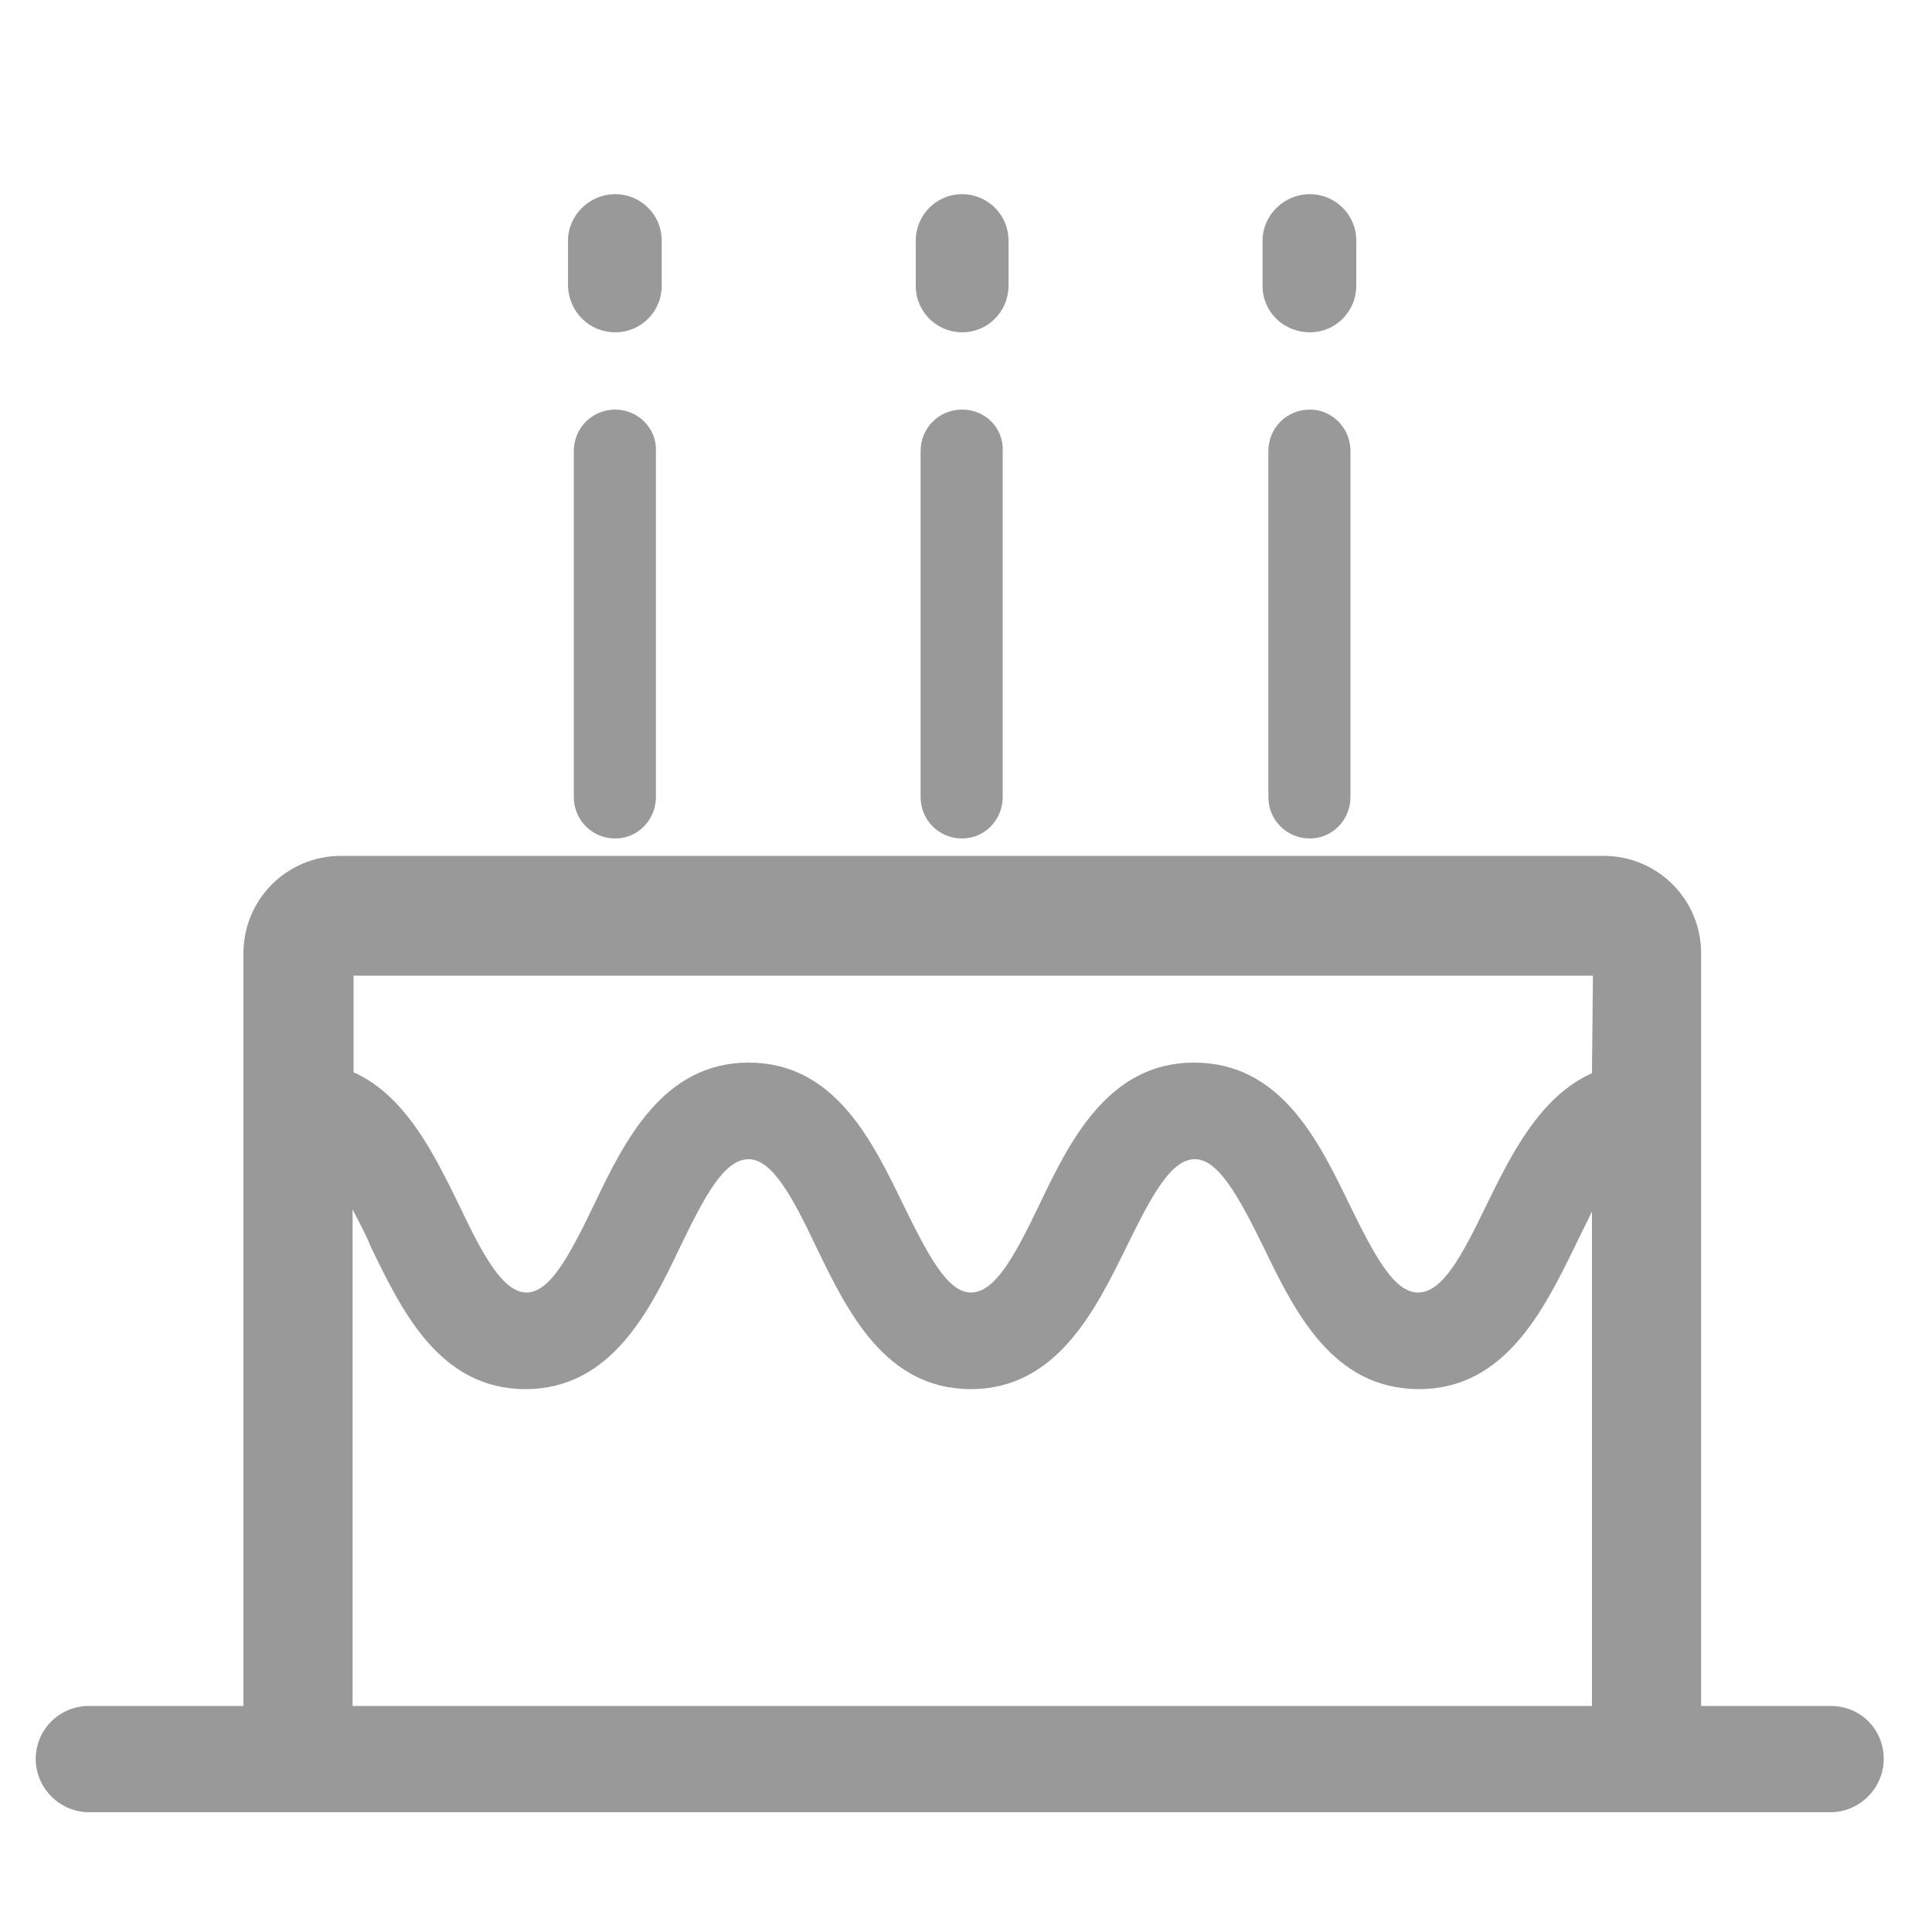
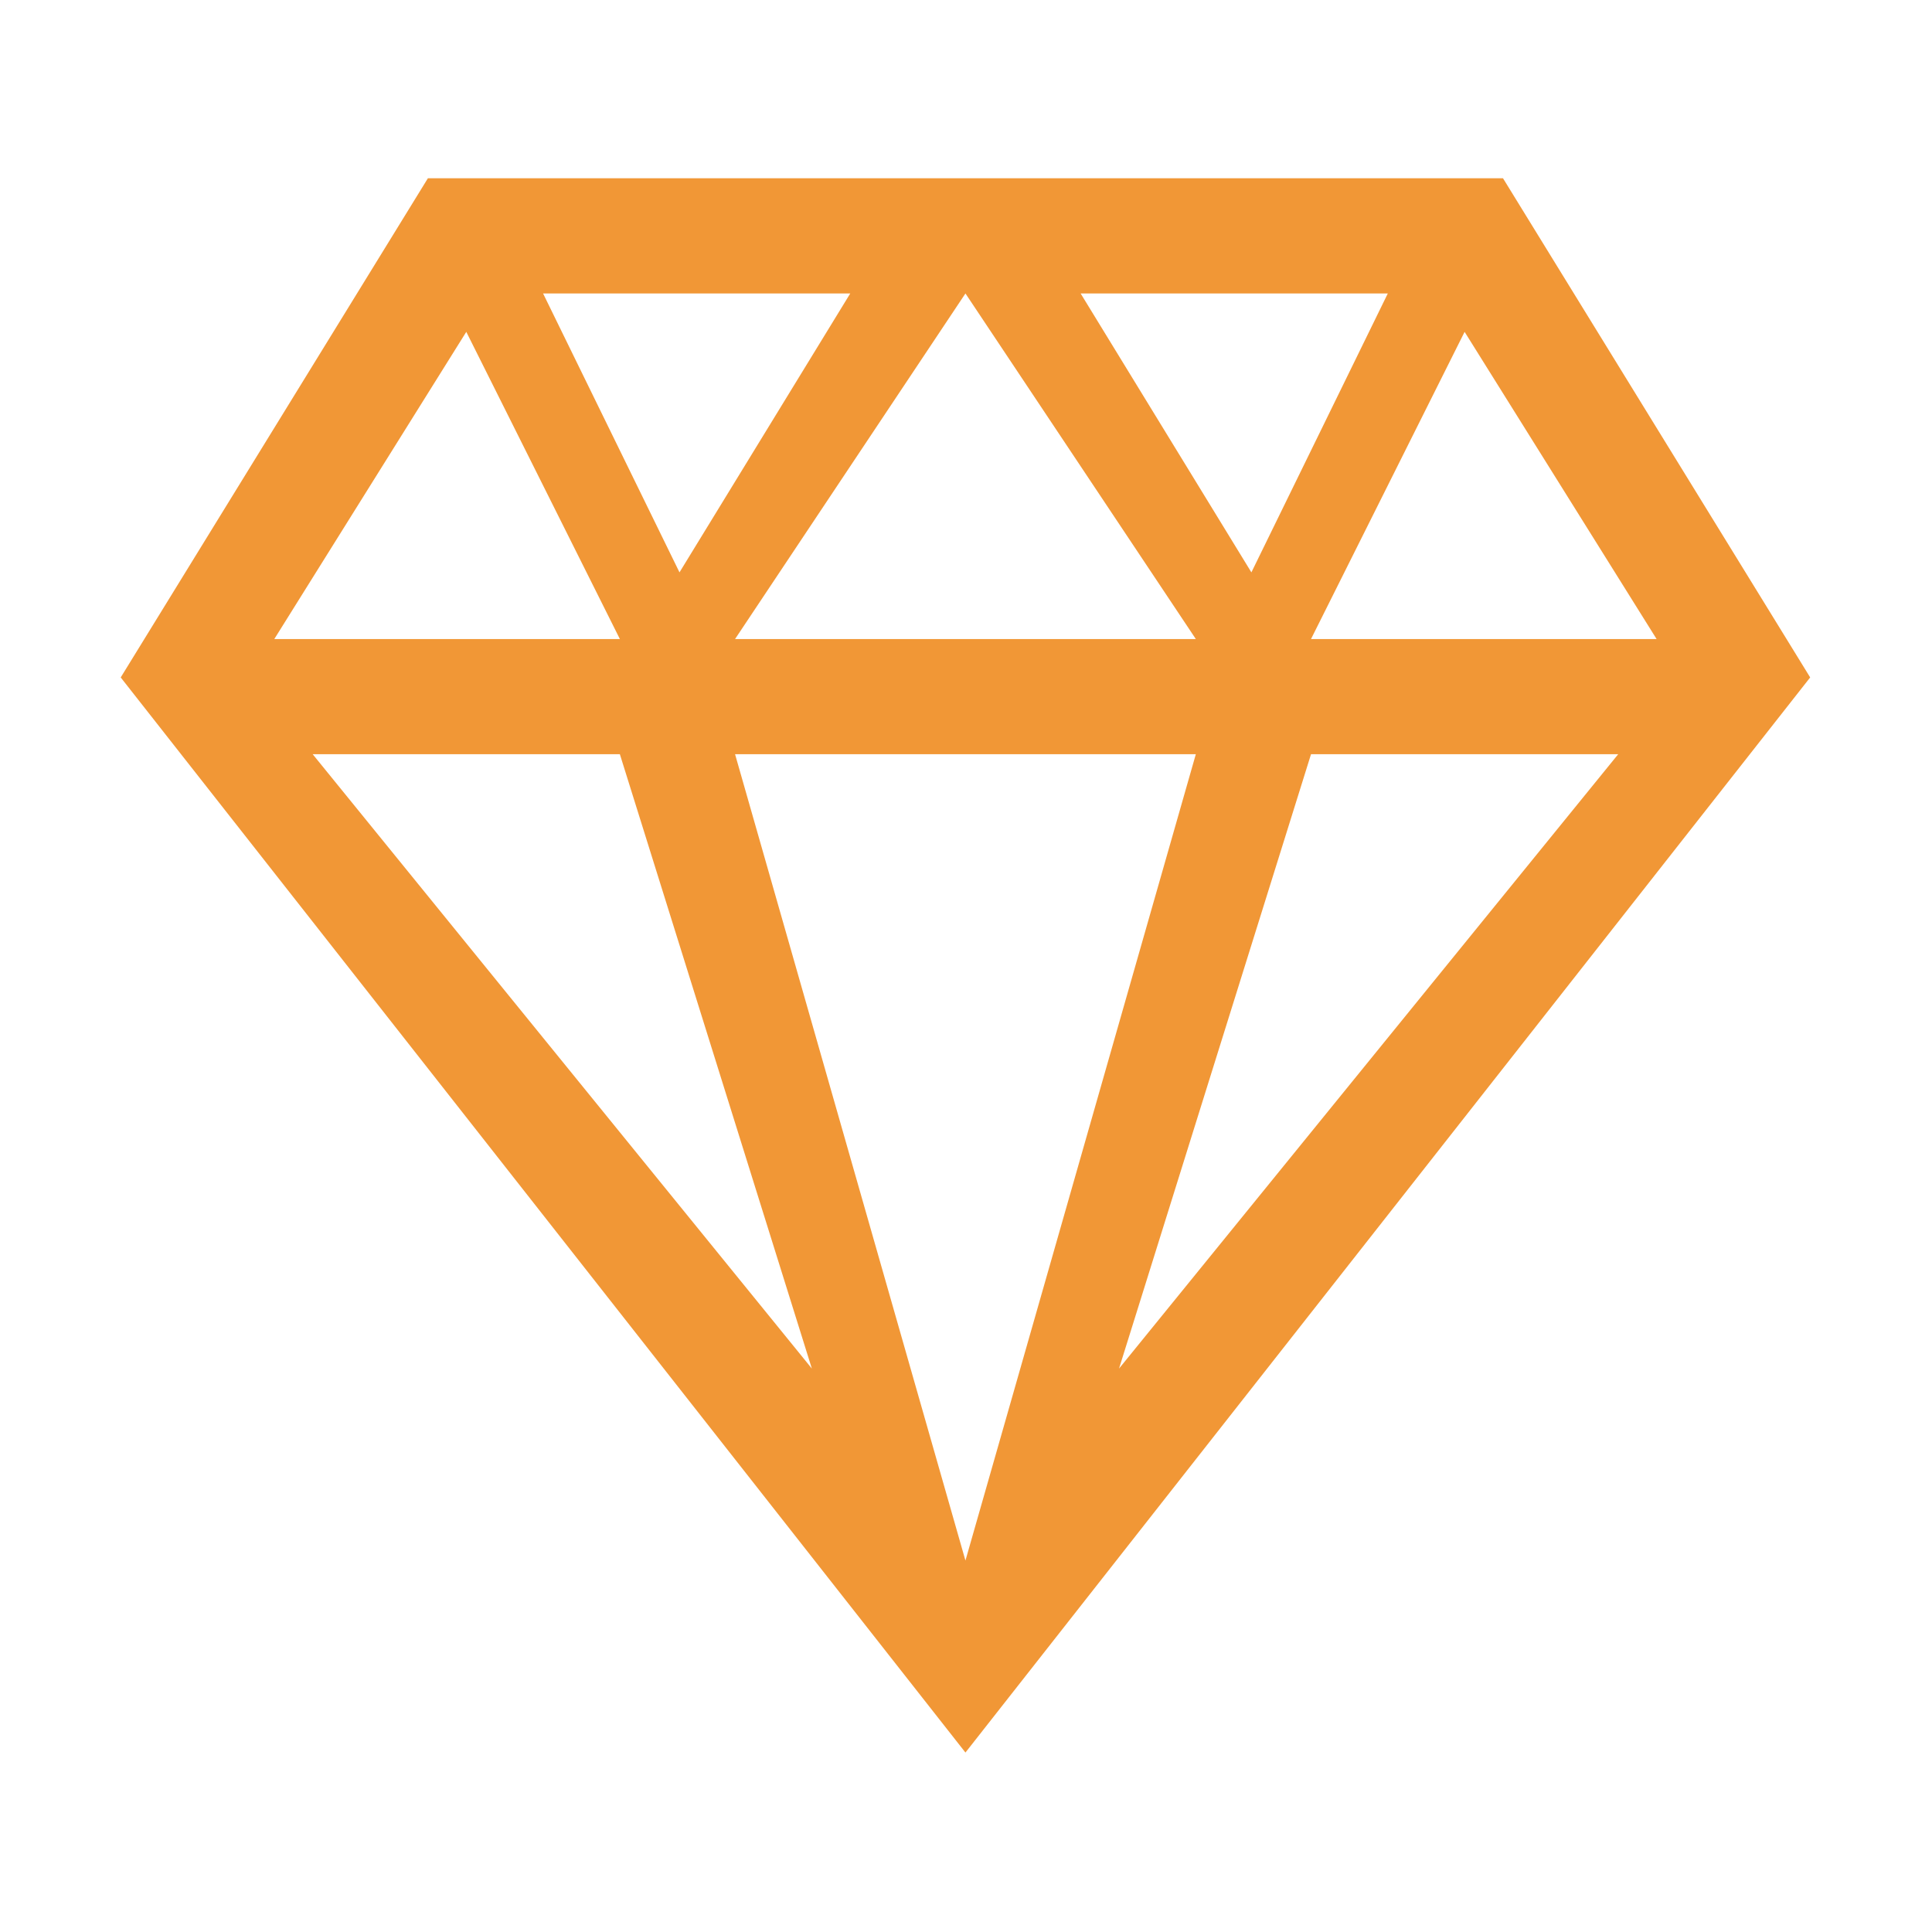
- <svg xmlns="http://www.w3.org/2000/svg" t="1494399772143" class="icon" style="" viewBox="0 0 1024 1024" version="1.1" p-id="6624" width="32" height="32">
+ <svg xmlns="http://www.w3.org/2000/svg" t="1494409390905" class="icon" style="" viewBox="0 0 1024 1024" version="1.1" p-id="24595" width="29" height="29">
  <defs>
    <style type="text/css" />
  </defs>
-   <path d="M970.24 904.192h-68.608v-398.848c0-28.672-23.04-51.712-51.712-51.712h-669.184c-28.672 0-51.712 23.04-51.712 51.712v398.848h-81.92c-15.36 0-28.16 12.288-28.16 28.16 0 15.36 12.8 28.16 28.16 28.16h923.136c15.36 0 28.16-12.8 28.16-28.16 0-15.872-12.288-28.16-28.16-28.16z m-126.464 0h-656.896v-263.168c3.072 6.144 6.656 12.288 9.728 19.968 16.384 33.792 36.352 75.264 81.92 75.264s66.048-41.984 81.92-75.264c13.312-27.648 23.552-46.592 36.352-46.592 12.288 0 23.04 19.456 35.84 46.592 16.384 33.792 36.352 75.264 81.92 75.264s66.048-41.984 82.432-75.264c13.312-27.136 23.552-46.592 36.352-46.592 12.288 0 23.04 19.456 36.352 46.592 16.384 33.792 36.352 75.264 82.432 75.264 45.568 0 66.048-41.984 82.432-75.264 3.072-6.656 6.656-13.312 9.216-18.944v262.144z m0-335.36c-27.648 12.288-43.008 43.52-55.808 69.632-13.312 27.648-23.552 46.592-36.352 46.592s-23.04-19.456-36.352-46.592c-16.384-33.792-36.352-75.264-82.432-75.264-45.568 0-66.048 41.984-81.92 75.264-13.312 27.648-23.552 46.592-36.352 46.592-12.288 0-22.528-19.456-35.84-46.592-16.384-33.792-36.352-75.264-81.92-75.264s-66.048 41.984-81.92 75.264c-13.312 27.648-23.552 46.592-35.84 46.592-12.288 0-23.04-19.456-35.84-46.592-12.8-26.112-28.16-57.856-55.808-70.144v-51.2h656.896l-0.512 51.712z m-517.632-392.704c13.824 0 24.576-11.264 24.576-24.576v-24.064c0-13.824-11.264-24.576-24.576-24.576-13.824 0-25.088 11.264-25.088 24.576v24.064c0.512 13.824 11.264 24.576 25.088 24.576z m0 40.96c-12.288 0-22.016 9.728-22.016 22.016v183.296c0 12.288 9.728 22.016 22.016 22.016 11.776 0 21.504-9.728 21.504-22.016v-183.296c0.512-12.288-9.728-22.016-21.504-22.016z m183.808-40.96c13.824 0 24.576-11.264 24.576-24.576v-24.064c0-13.824-11.264-24.576-24.576-24.576-13.824 0-24.576 11.264-24.576 24.576v24.064c0 13.824 11.264 24.576 24.576 24.576z m0 40.96c-12.288 0-22.016 9.728-22.016 22.016v183.296c0 12.288 9.728 22.016 22.016 22.016 11.776 0 21.504-9.728 21.504-22.016v-183.296c0.512-12.288-9.216-22.016-21.504-22.016z m184.32-40.96c13.824 0 24.576-11.264 24.576-24.576v-24.064c0-13.824-11.264-24.576-24.576-24.576-13.824 0-25.088 11.264-25.088 24.576v24.064c0 13.824 11.264 24.576 25.088 24.576z m0 40.96c-12.288 0-22.016 9.728-22.016 22.016v183.296c0 12.288 9.728 22.016 22.016 22.016 11.776 0 21.504-9.728 21.504-22.016v-183.296c0-12.288-9.728-22.016-21.504-22.016z" p-id="6625" fill="#999999" />
+   <path d="M959.431 359.052L796.622 94.487H226.79L63.981 359.052l447.724 569.832 447.726-569.832z m-264.565-20.35l81.404-162.81 101.756 162.81H694.866z m-61.054 0H389.6l122.106-183.161 122.107 183.161z m-345.97-183.162h162.809L360.146 303.363l-72.303-147.824z m447.724 0l-72.302 147.824-90.506-147.824h162.808z m-101.754 244.214l-122.107 427.374-122.106-427.374h244.213z m-305.268-61.052H145.386l101.756-162.81 81.404 162.81z m0 61.052l101.756 325.618-264.565-325.618h162.809z m366.321 0h162.809L593.111 725.372l101.756-325.618z" p-id="24596" fill="#f19736" />
</svg>
